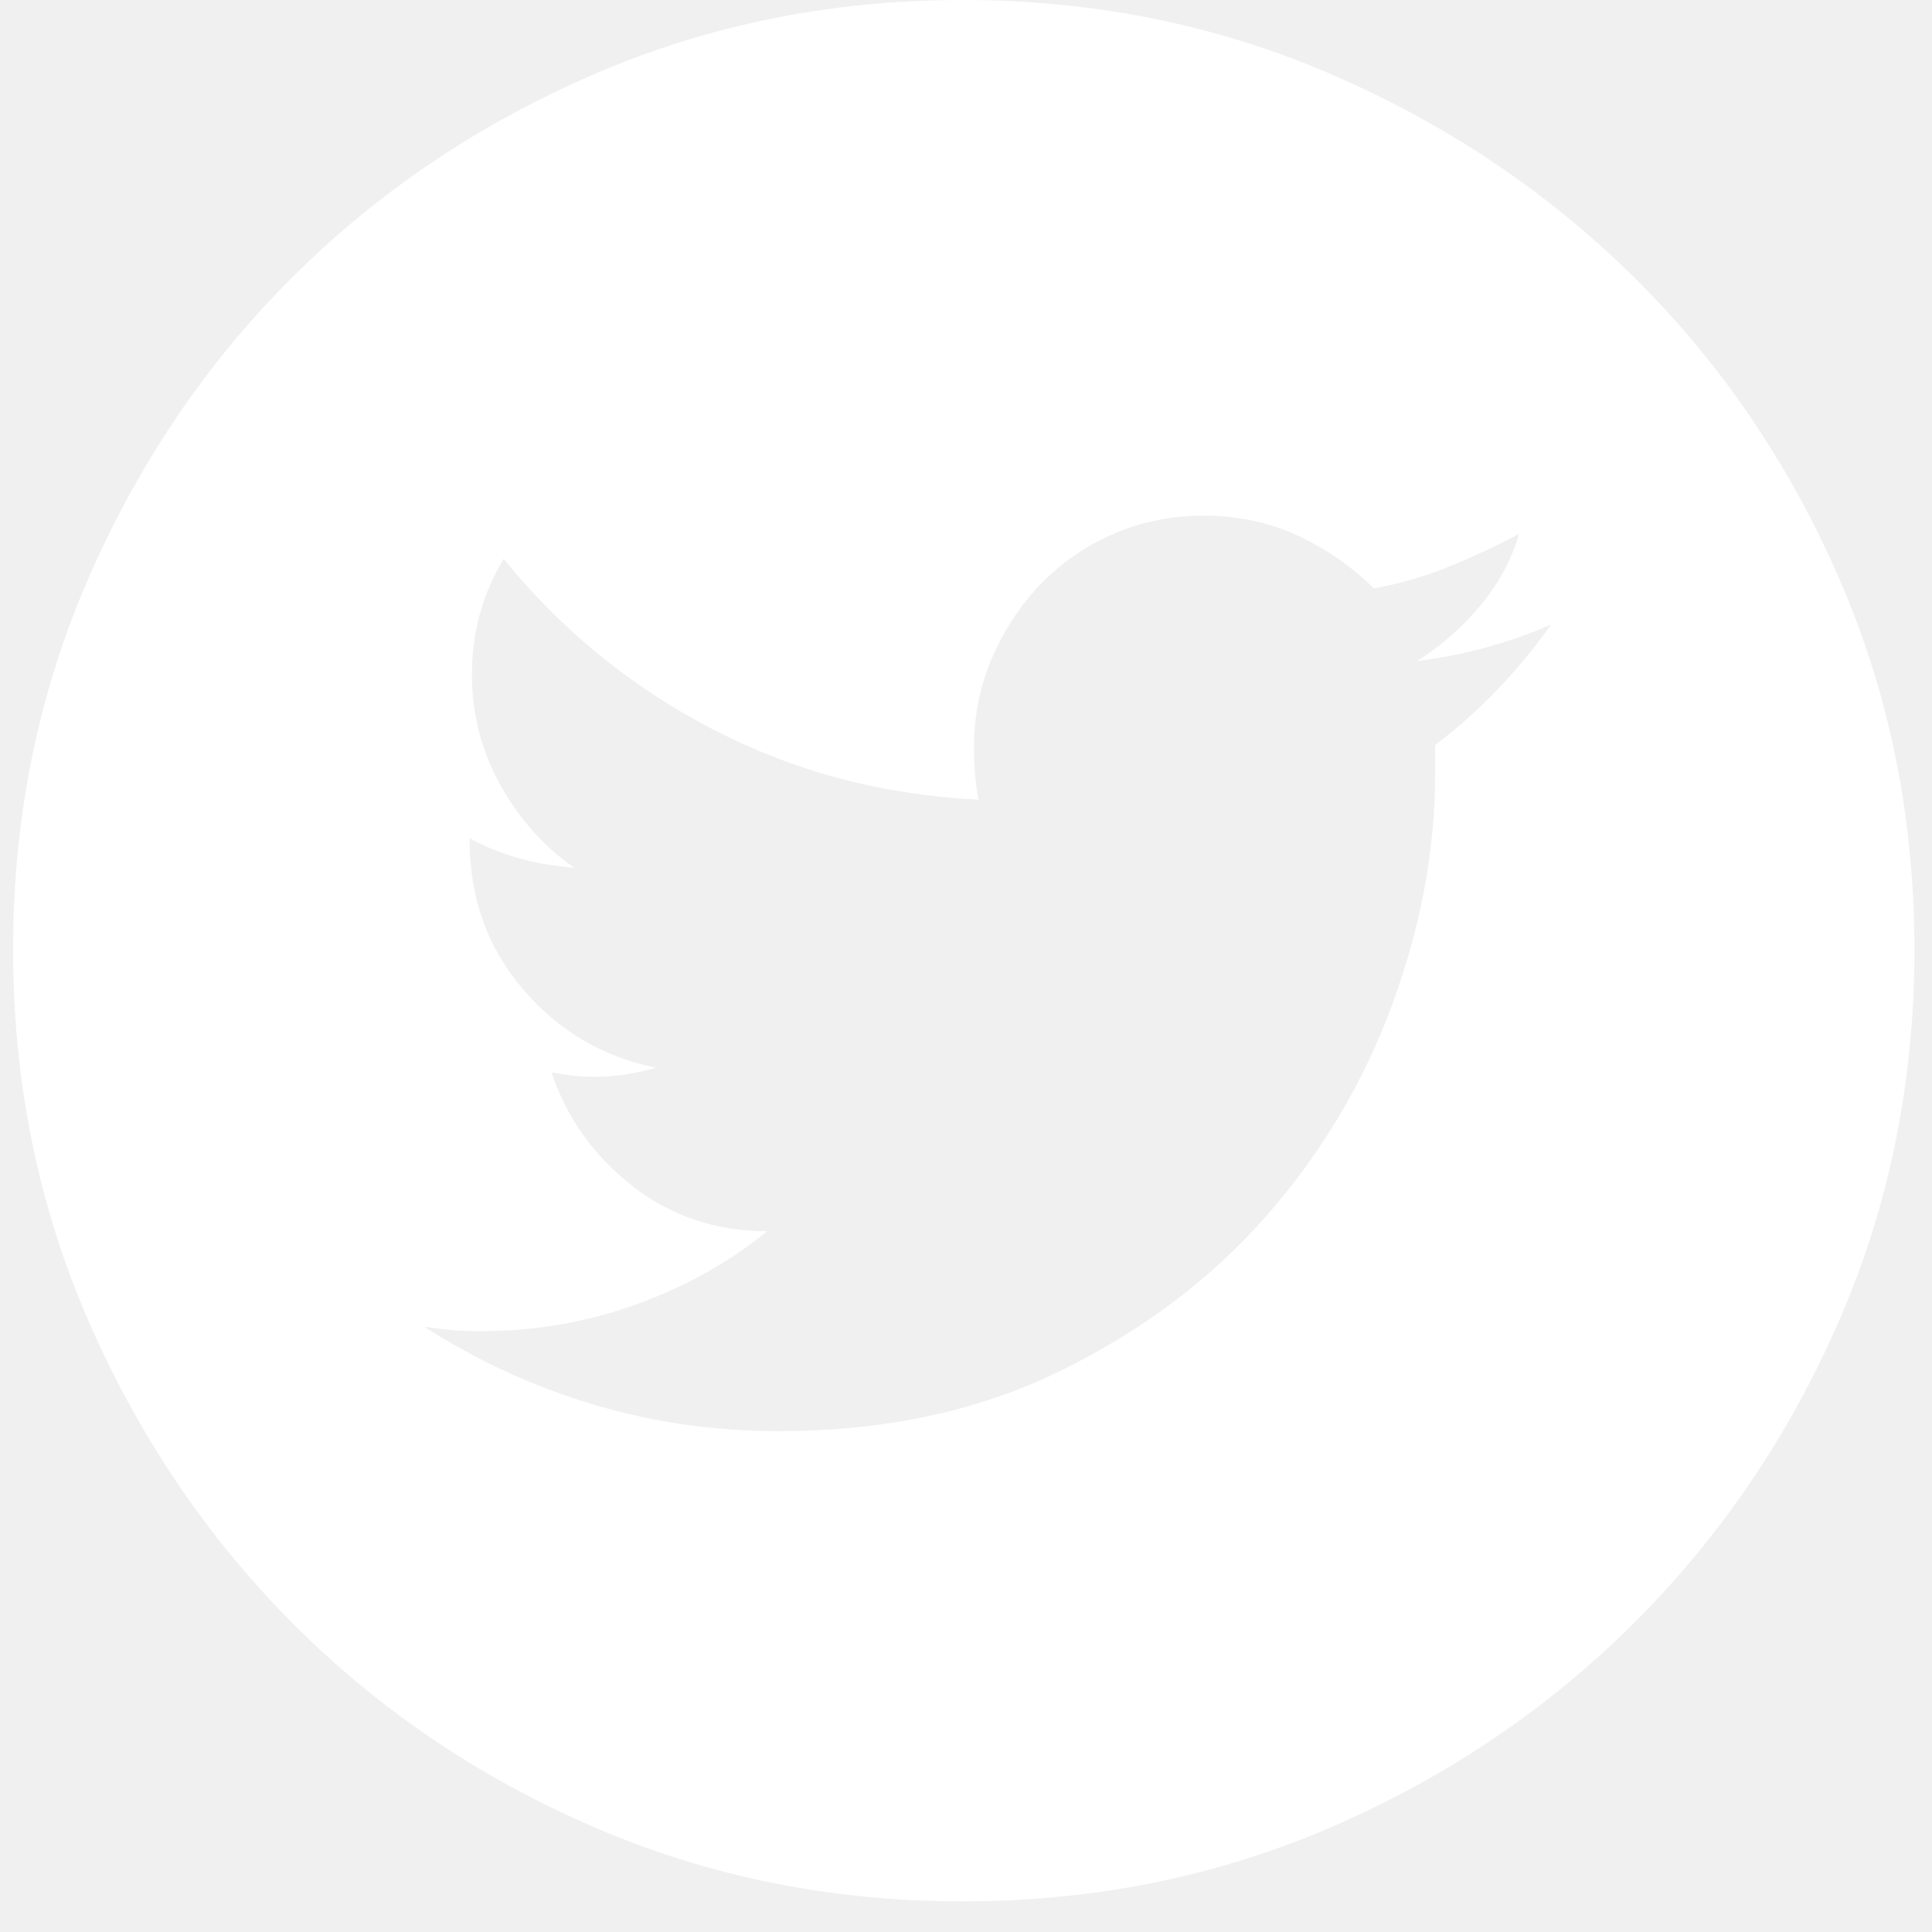
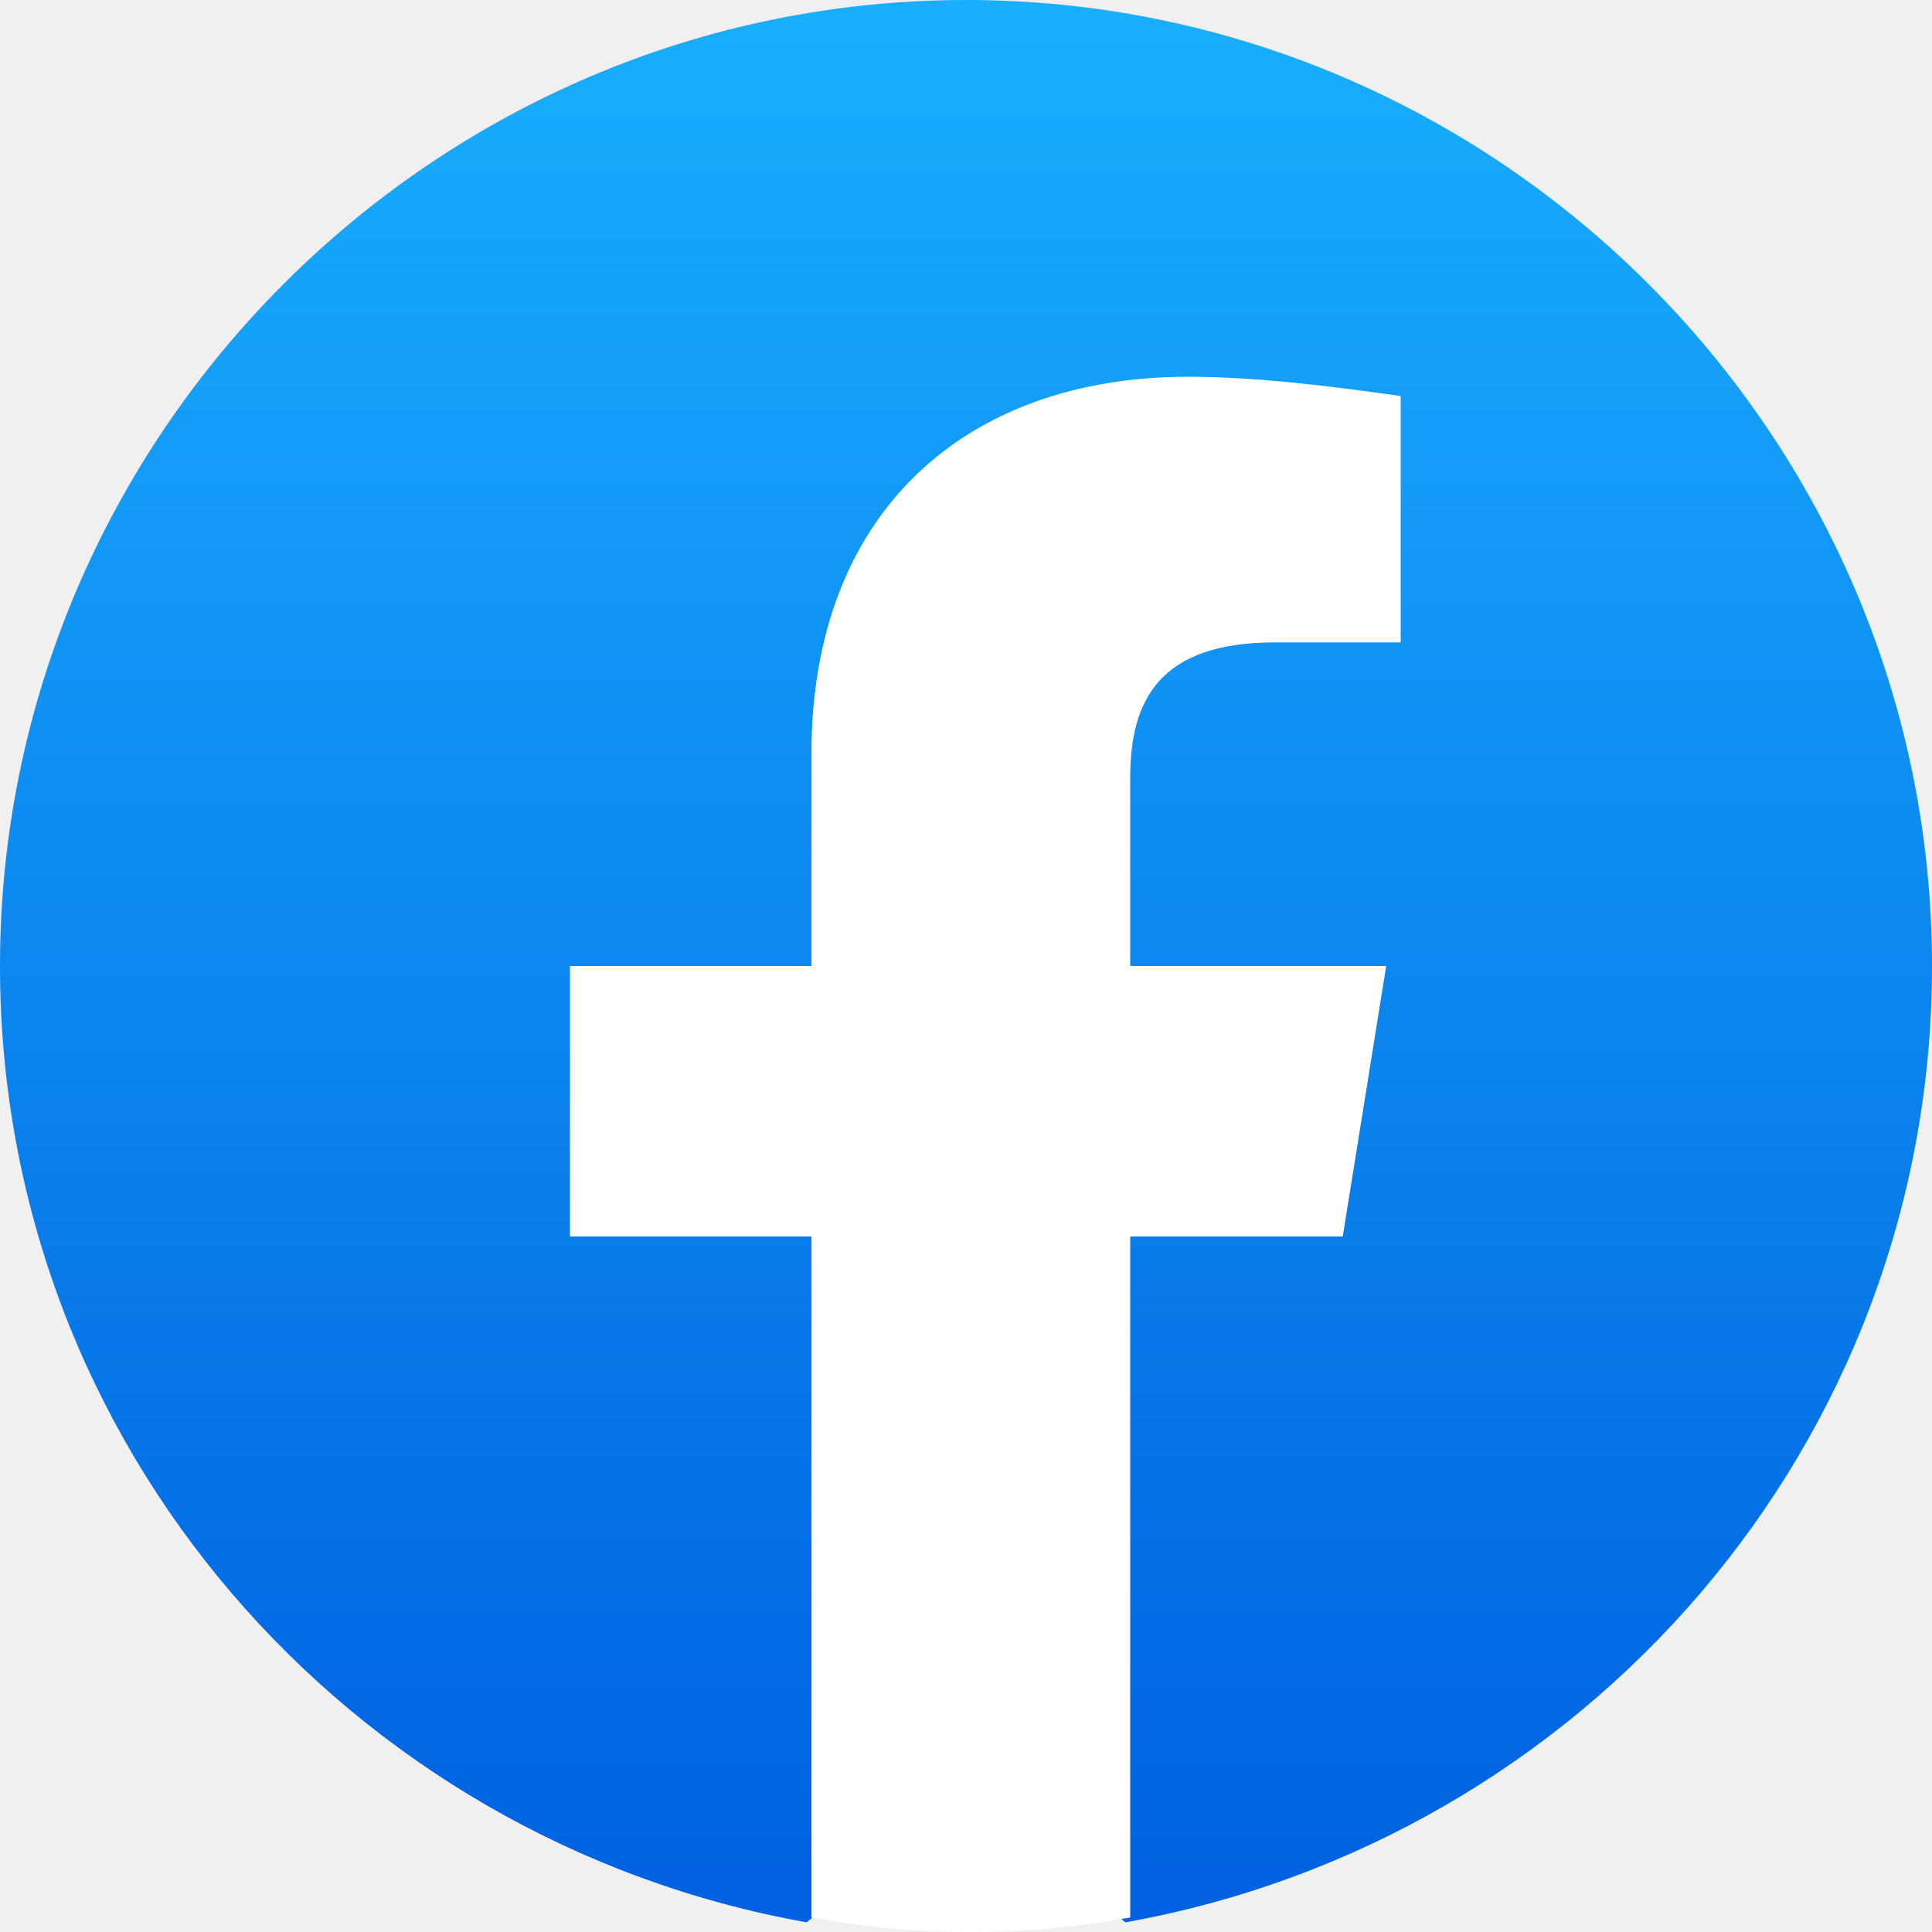
- <svg xmlns="http://www.w3.org/2000/svg" width="52" height="52" viewBox="0 0 52 52" fill="none">
-   <path d="M25.909 0C29.455 0 32.777 0.673 35.875 2.018C38.973 3.363 41.683 5.187 44.007 7.49C46.33 9.793 48.164 12.493 49.51 15.591C50.855 18.689 51.527 22.011 51.527 25.557C51.527 29.103 50.855 32.425 49.51 35.523C48.164 38.621 46.33 41.332 44.007 43.655C41.683 45.978 38.973 47.813 35.875 49.158C32.777 50.503 29.455 51.176 25.909 51.176C22.363 51.176 19.041 50.503 15.943 49.158C12.845 47.813 10.144 45.978 7.841 43.655C5.538 41.332 3.714 38.621 2.369 35.523C1.024 32.425 0.352 29.103 0.352 25.557C0.352 22.011 1.024 18.689 2.369 15.591C3.714 12.493 5.538 9.793 7.841 7.49C10.144 5.187 12.845 3.363 15.943 2.018C19.041 0.673 22.363 0 25.909 0ZM38.626 20.055C39.808 19.158 40.848 18.078 41.745 16.814C41.174 17.058 40.593 17.262 40.002 17.425C39.411 17.588 38.789 17.711 38.137 17.792C38.789 17.385 39.36 16.885 39.849 16.294C40.338 15.703 40.685 15.061 40.889 14.368C40.277 14.694 39.645 14.99 38.993 15.255C38.341 15.52 37.668 15.713 36.975 15.836C36.405 15.265 35.732 14.796 34.958 14.429C34.183 14.063 33.327 13.879 32.39 13.879C31.534 13.879 30.729 14.042 29.975 14.368C29.221 14.694 28.568 15.143 28.018 15.713C27.468 16.284 27.03 16.946 26.704 17.701C26.378 18.455 26.215 19.26 26.215 20.116C26.215 20.36 26.225 20.605 26.245 20.849C26.265 21.094 26.296 21.318 26.337 21.522C23.769 21.4 21.384 20.768 19.183 19.627C16.982 18.485 15.107 16.957 13.558 15.041C12.988 15.978 12.702 17.018 12.702 18.159C12.702 19.219 12.957 20.207 13.466 21.124C13.976 22.042 14.638 22.785 15.454 23.356C14.394 23.275 13.456 23.01 12.641 22.561V22.622C12.641 24.171 13.12 25.506 14.078 26.627C15.036 27.748 16.228 28.451 17.655 28.737C17.369 28.818 17.094 28.879 16.829 28.92C16.564 28.961 16.289 28.981 16.004 28.981C15.8 28.981 15.606 28.971 15.423 28.951C15.24 28.93 15.046 28.9 14.842 28.859C15.25 30.082 15.973 31.101 17.013 31.916C18.052 32.731 19.265 33.139 20.651 33.139C19.591 33.995 18.398 34.657 17.074 35.126C15.749 35.595 14.373 35.829 12.947 35.829C12.661 35.829 12.396 35.819 12.152 35.798C11.907 35.778 11.663 35.748 11.418 35.707C12.804 36.603 14.302 37.296 15.912 37.785C17.522 38.275 19.204 38.519 20.956 38.519C23.81 38.519 26.337 37.979 28.538 36.899C30.739 35.819 32.583 34.433 34.071 32.741C35.559 31.05 36.69 29.154 37.465 27.055C38.239 24.956 38.626 22.887 38.626 20.849V20.055Z" fill="white" />
+ <svg xmlns="http://www.w3.org/2000/svg" version="1.1" id="Layer_1" x="0px" y="0px" viewBox="0 0 40 40" style="enable-background:new 0 0 40 40;" xml:space="preserve">
+   <style type="text/css">
+ 	.st0{fill:url(#SVGID_1_);}
+ 	.st1{fill:#FFFFFF;}
+ </style>
+   <linearGradient id="SVGID_1_" gradientUnits="userSpaceOnUse" x1="-277.375" y1="406.602" x2="-277.375" y2="407.573" gradientTransform="matrix(40 0 0 -39.7778 11115.001 16212.334)">
+     <stop offset="0" style="stop-color:#0062E0" />
+     <stop offset="1" style="stop-color:#19AFFF" />
+   </linearGradient>
+   <path class="st0" d="M16.7,39.8C7.2,38.1,0,29.9,0,20C0,9,9,0,20,0s20,9,20,20c0,9.9-7.2,18.1-16.7,19.8l-1.1-0.9h-4.4L16.7,39.8z" />
+   <path class="st1" d="M27.8,25.6l0.9-5.6h-5.3v-3.9c0-1.6,0.6-2.8,3-2.8h2.6V8.2c-1.4-0.2-3-0.4-4.4-0.4c-4.6,0-7.8,2.8-7.8,7.8V20  h-5v5.6h5v14.1c1.1,0.2,2.2,0.3,3.3,0.3c1.1,0,2.2-0.1,3.3-0.3V25.6H27.8z" />
</svg>
